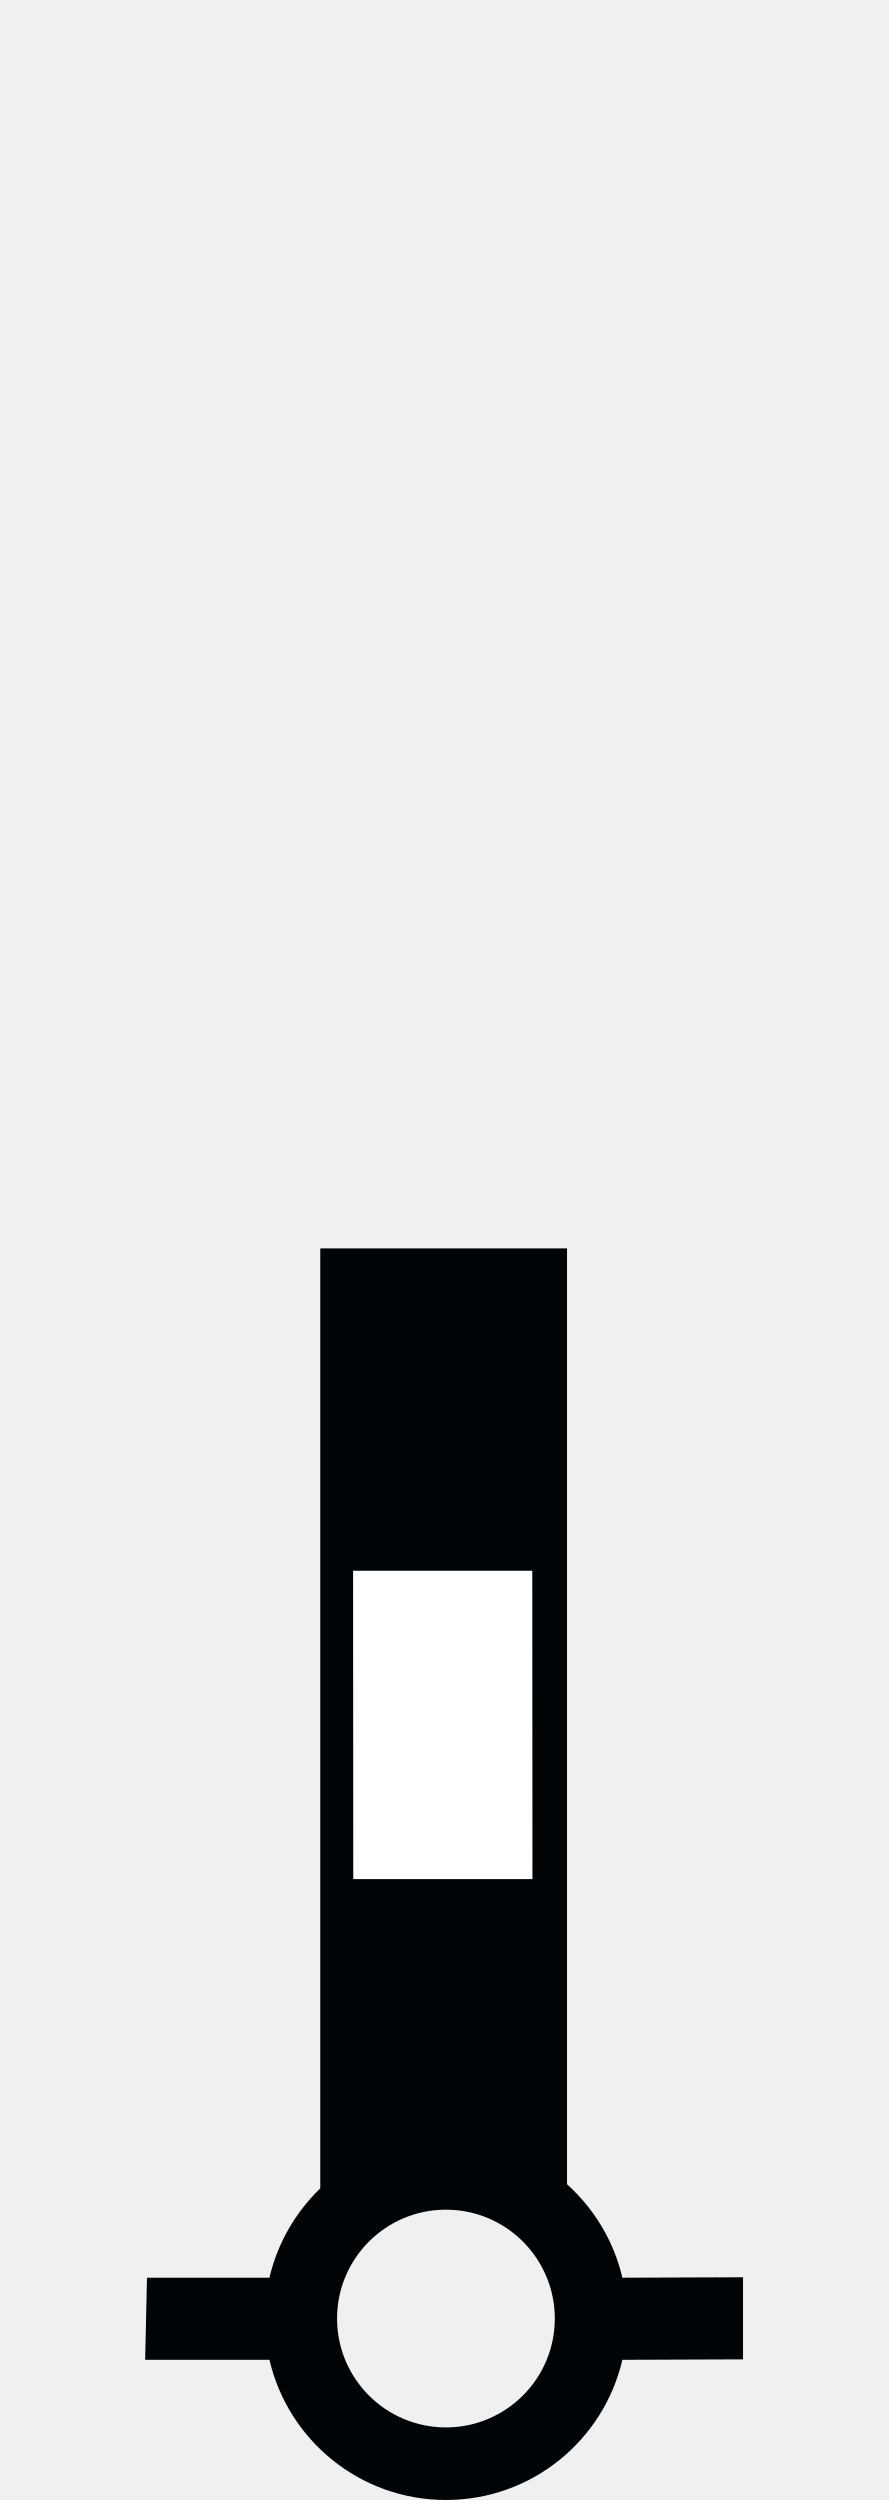
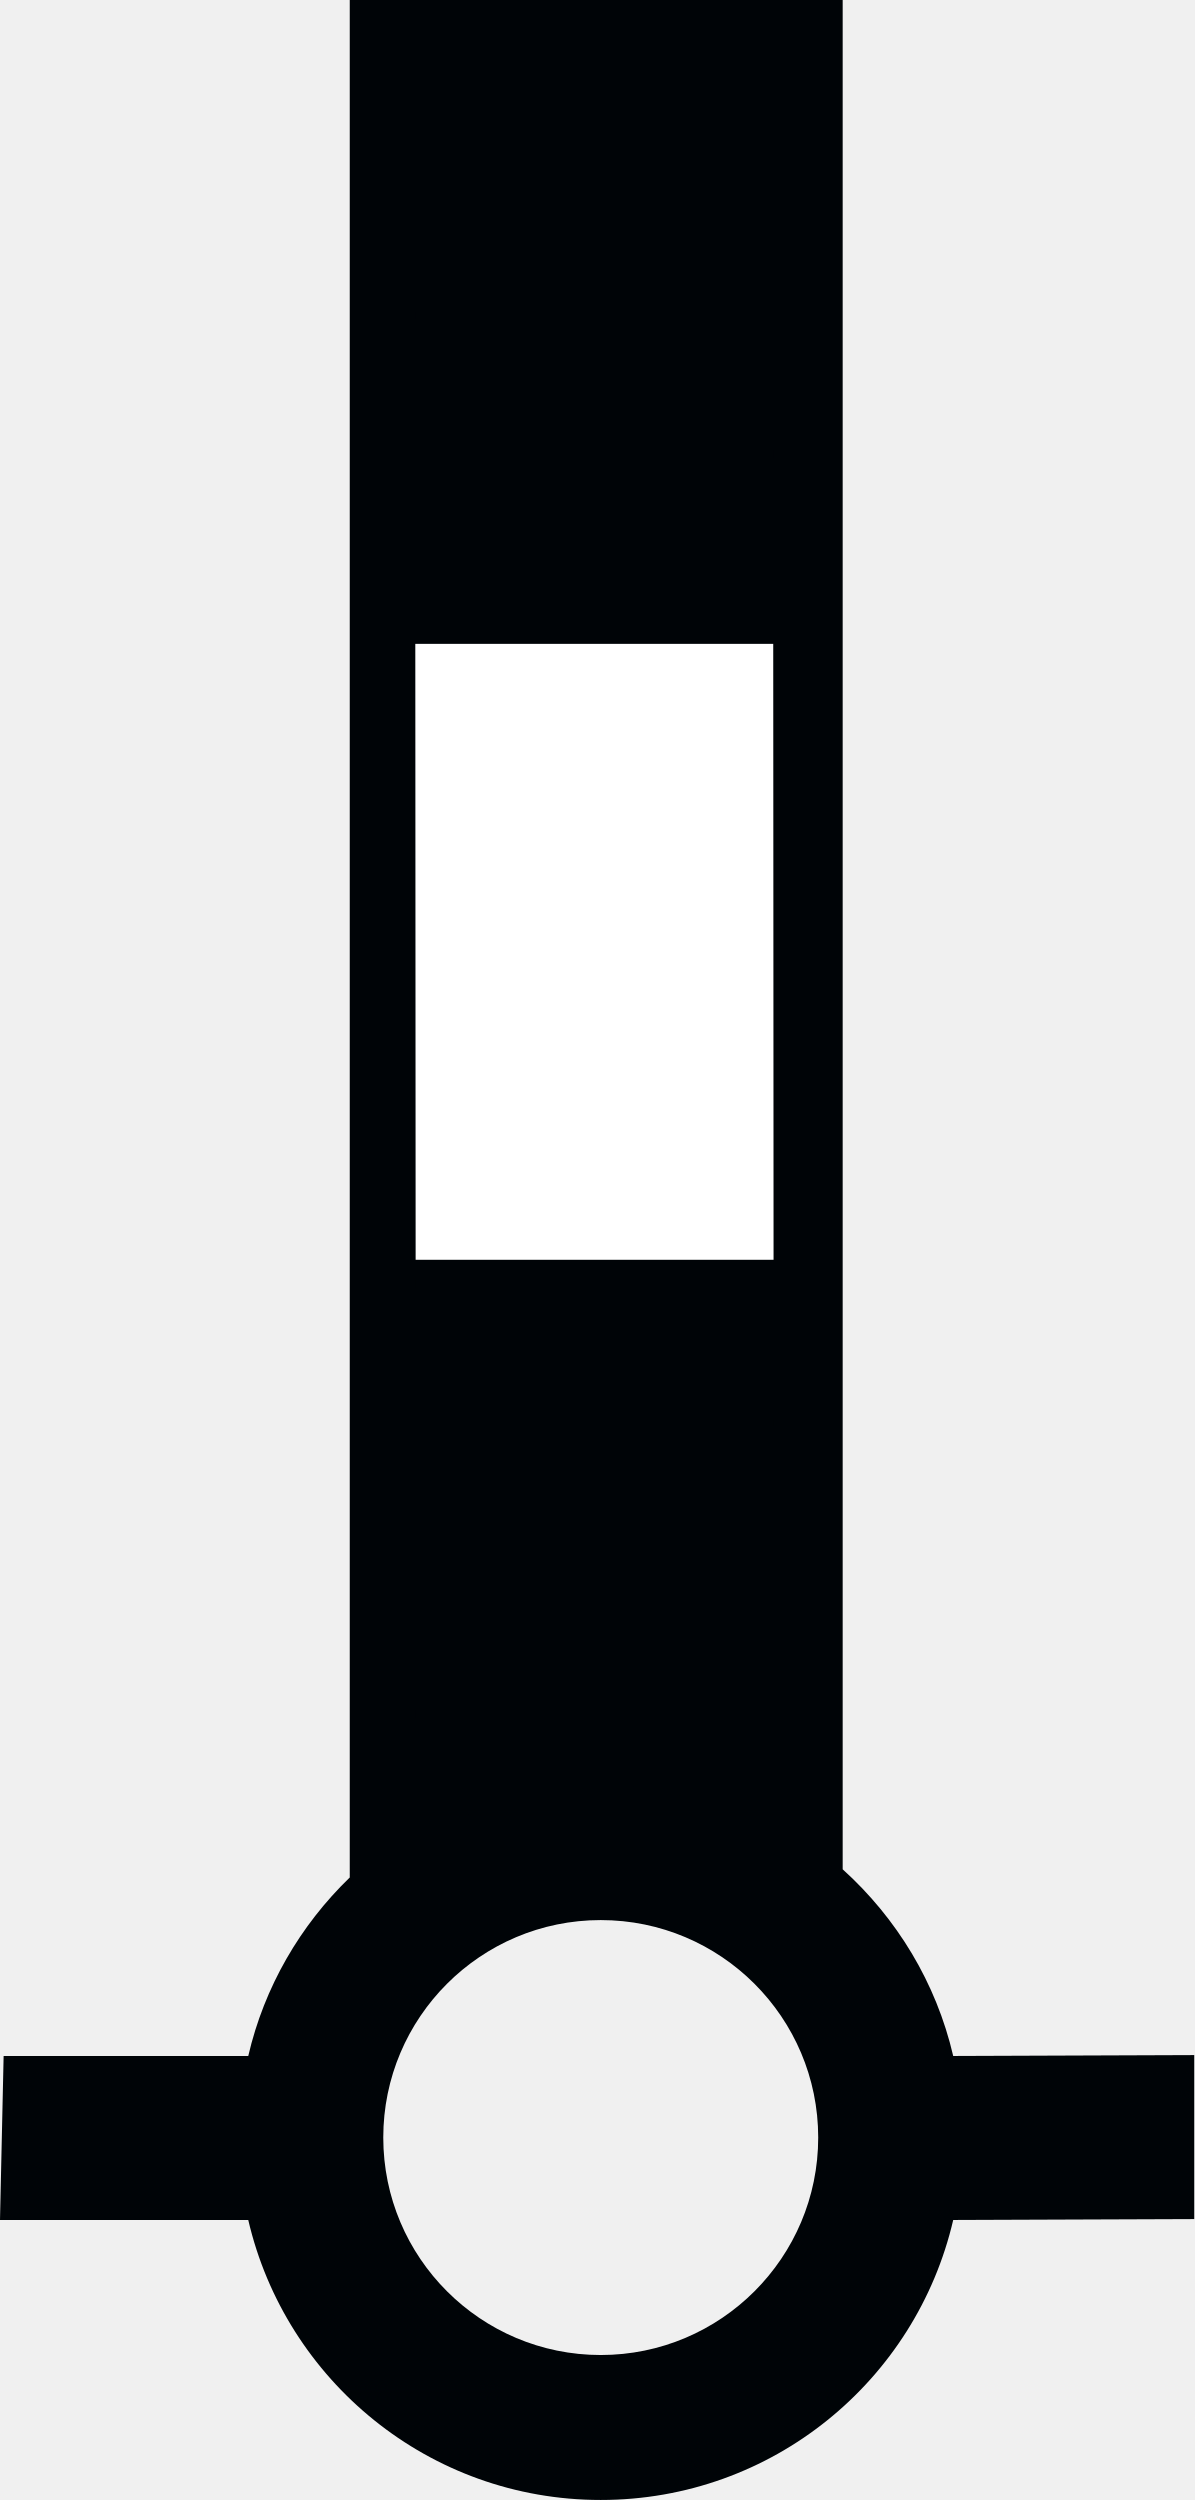
- <svg xmlns="http://www.w3.org/2000/svg" version="1.0" width="61.188" height="172.219" id="svg2" xml:space="preserve">
+ <svg xmlns="http://www.w3.org/2000/svg" version="1.0" width="41.188" height="86.219" id="svg2" xml:space="preserve">
  <defs id="defs4" />
-   <path id="path_fill_v12" style="display:inline;fill:#ffffff;fill-opacity:0" d="M 23.05,86.962 H 38.385 V 150.689 H 23.05 Z" />
-   <path id="path_fill_v6" style="display:inline;fill:#ffffff;fill-opacity:0;stroke-width:1" d="m 23.05,86.962 h 7.668 v 63.727 h -7.668 z" />
-   <path id="path_fill_h12" style="fill:#000407" d="M 23.05,86.962 H 38.385 V 150.689 H 23.05 Z" />
-   <path id="path_fill_h9" style="display:inline;fill:#ffffff;fill-opacity:0" d="M 23.05,86.963 H 38.385 V 134.759 H 23.05 Z" />
-   <path id="path_fill_h8" style="fill:#ffffff" d="m 23.05,86.963 h 15.335 v 42.484 h -15.335 z" />
-   <path id="path_fill_h6" style="display:inline;fill:#ffffff;fill-opacity:0" d="M 23.05,86.963 H 38.386 V 118.826 H 23.05 Z" />
-   <path id="path_fill_h4" style="fill:#000407" d="M 23.05,86.963 H 38.385 V 108.205 H 23.05 Z" />
-   <path id="path_fill_h3" style="display:inline;fill:#ffffff;fill-opacity:0" d="M 23.05,86.963 H 38.386 V 102.894 H 23.05 Z" />
-   <path style="display:inline;fill:#000407;stroke:none" d="m 22.063,86 v 64.75 c -1.705,1.649 -2.947,3.771 -3.5,6.156 h -8.438 l -0.125,5.656 h 8.562 c 1.287,5.533 6.233,9.656 12.156,9.656 5.925,0 10.871,-4.121 12.156,-9.656 l 8.312,-0.031 v -5.656 l -8.312,0.031 c -0.587,-2.529 -1.947,-4.751 -3.812,-6.438 V 86 Z m 2.25,1.938 H 36.657 l 0.033,61.587 c -3.65,-2.62 -7.997,-2.687 -12.344,0 z M 30.719,152.219 c 4.14,0 7.5,3.36 7.5,7.5 0,4.14 -3.36,7.5 -7.5,7.5 -4.14,0 -7.5,-3.36 -7.5,-7.5 0,-4.14 3.36,-7.5 7.5,-7.5 z" id="path_stroke" />
+   <path id="path_fill_v12" style="display:inline;fill:#ffffff;fill-opacity:0" d="M 13.05,0.962 H 28.385 V 64.689 H 13.05 Z" />
+   <path id="path_fill_v6" style="display:inline;fill:#ffffff;fill-opacity:0;stroke-width:1" d="m 13.05,0.962 h 7.668 v 63.727 h -7.668 z" />
+   <path id="path_fill_h12" style="fill:#000407" d="M 13.05,0.962 H 28.385 V 64.689 H 13.05 Z" />
+   <path id="path_fill_h9" style="display:inline;fill:#ffffff;fill-opacity:0" d="M 13.05,0.963 H 28.385 V 48.759 H 13.05 Z" />
+   <path id="path_fill_h8" style="fill:#ffffff" d="m 13.05,0.963 h 15.335 v 42.484 h -15.335 z" />
+   <path id="path_fill_h6" style="display:inline;fill:#ffffff;fill-opacity:0" d="M 13.05,0.963 H 28.385 V 32.826 H 13.05 Z" />
+   <path id="path_fill_h4" style="fill:#000407" d="M 13.05,0.963 H 28.385 V 22.205 H 13.05 Z" />
+   <path id="path_fill_h3" style="display:inline;fill:#ffffff;fill-opacity:0" d="M 13.05,0.963 H 28.385 V 16.894 H 13.05 Z" />
+   <path style="display:inline;fill:#000407;stroke:none" d="m 12.062,0 v 64.75 c -1.705,1.649 -2.947,3.771 -3.5,6.156 H 0.125 L 0,76.562 h 8.562 c 1.287,5.533 6.233,9.656 12.156,9.656 5.925,0 10.871,-4.121 12.156,-9.656 l 8.312,-0.031 v -5.656 l -8.312,0.031 c -0.587,-2.529 -1.947,-4.751 -3.812,-6.438 V 0 Z m 2.25,1.938 h 12.344 l 0.033,61.587 c -3.65,-2.62 -7.997,-2.687 -12.344,0 z m 6.406,64.281 c 4.14,0 7.5,3.36 7.5,7.5 0,4.14 -3.36,7.5 -7.5,7.5 -4.14,0 -7.5,-3.36 -7.5,-7.5 0,-4.14 3.36,-7.5 7.5,-7.5 z" id="path_stroke" />
</svg>
